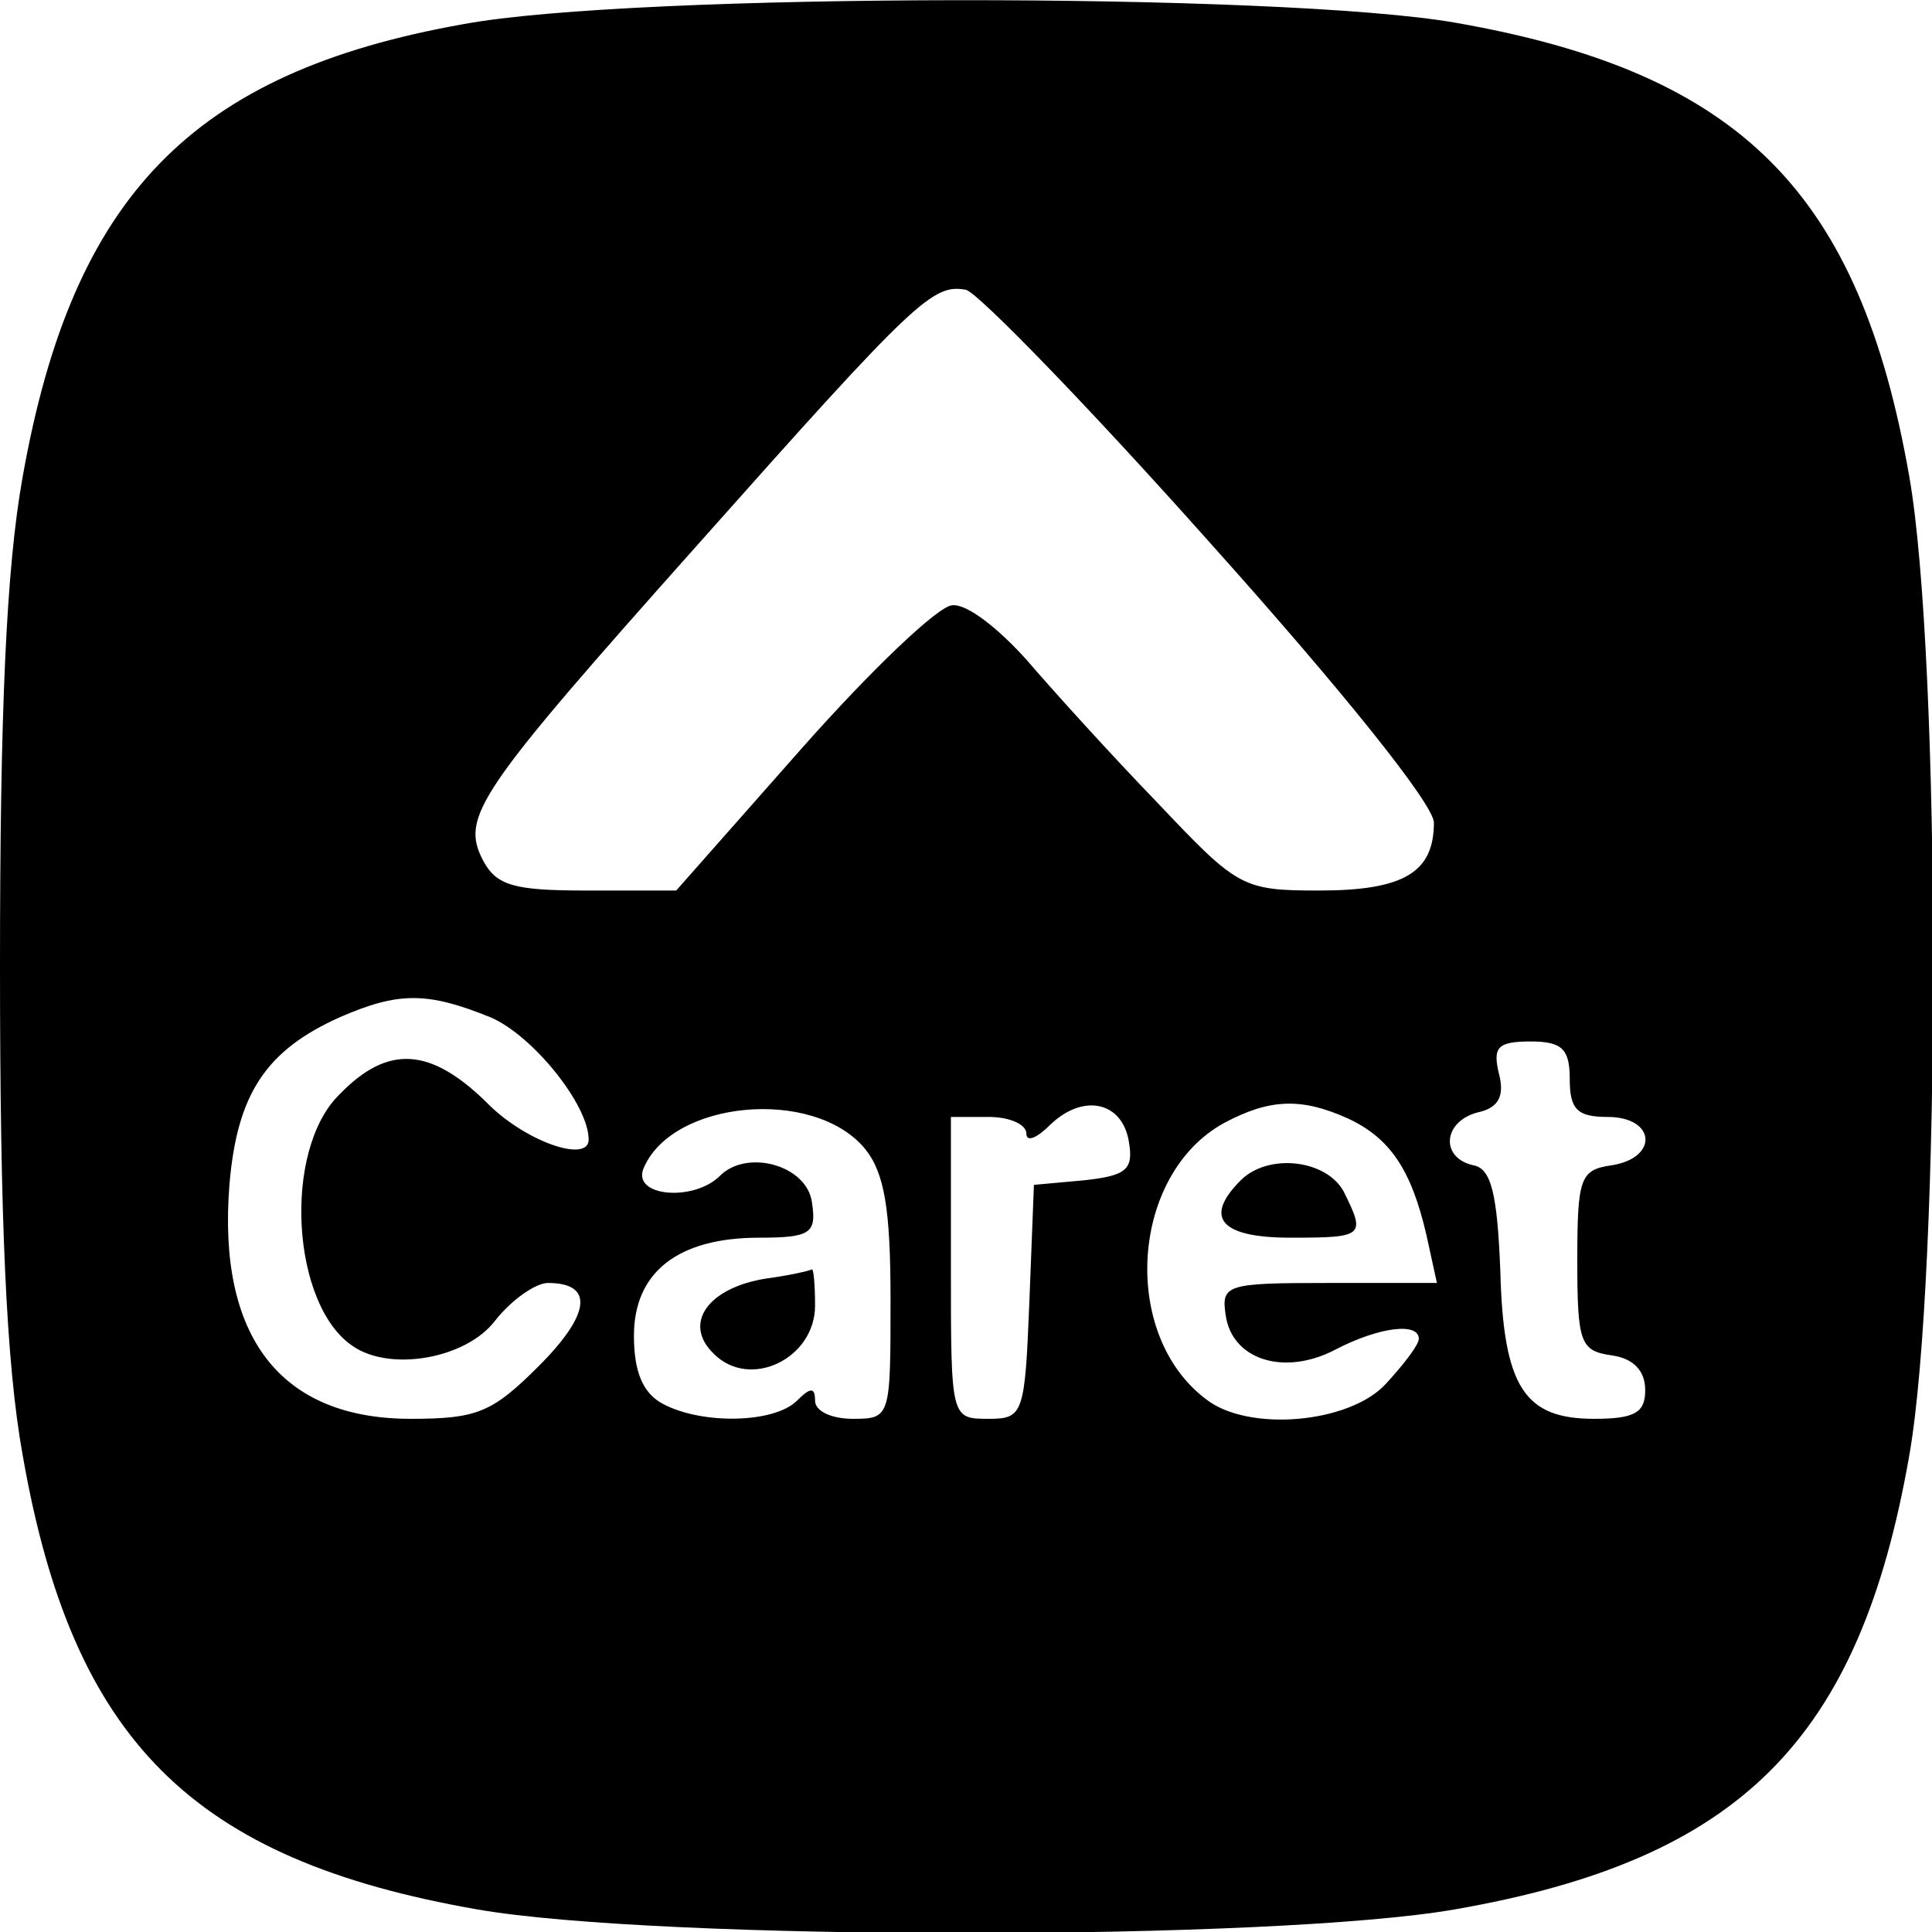
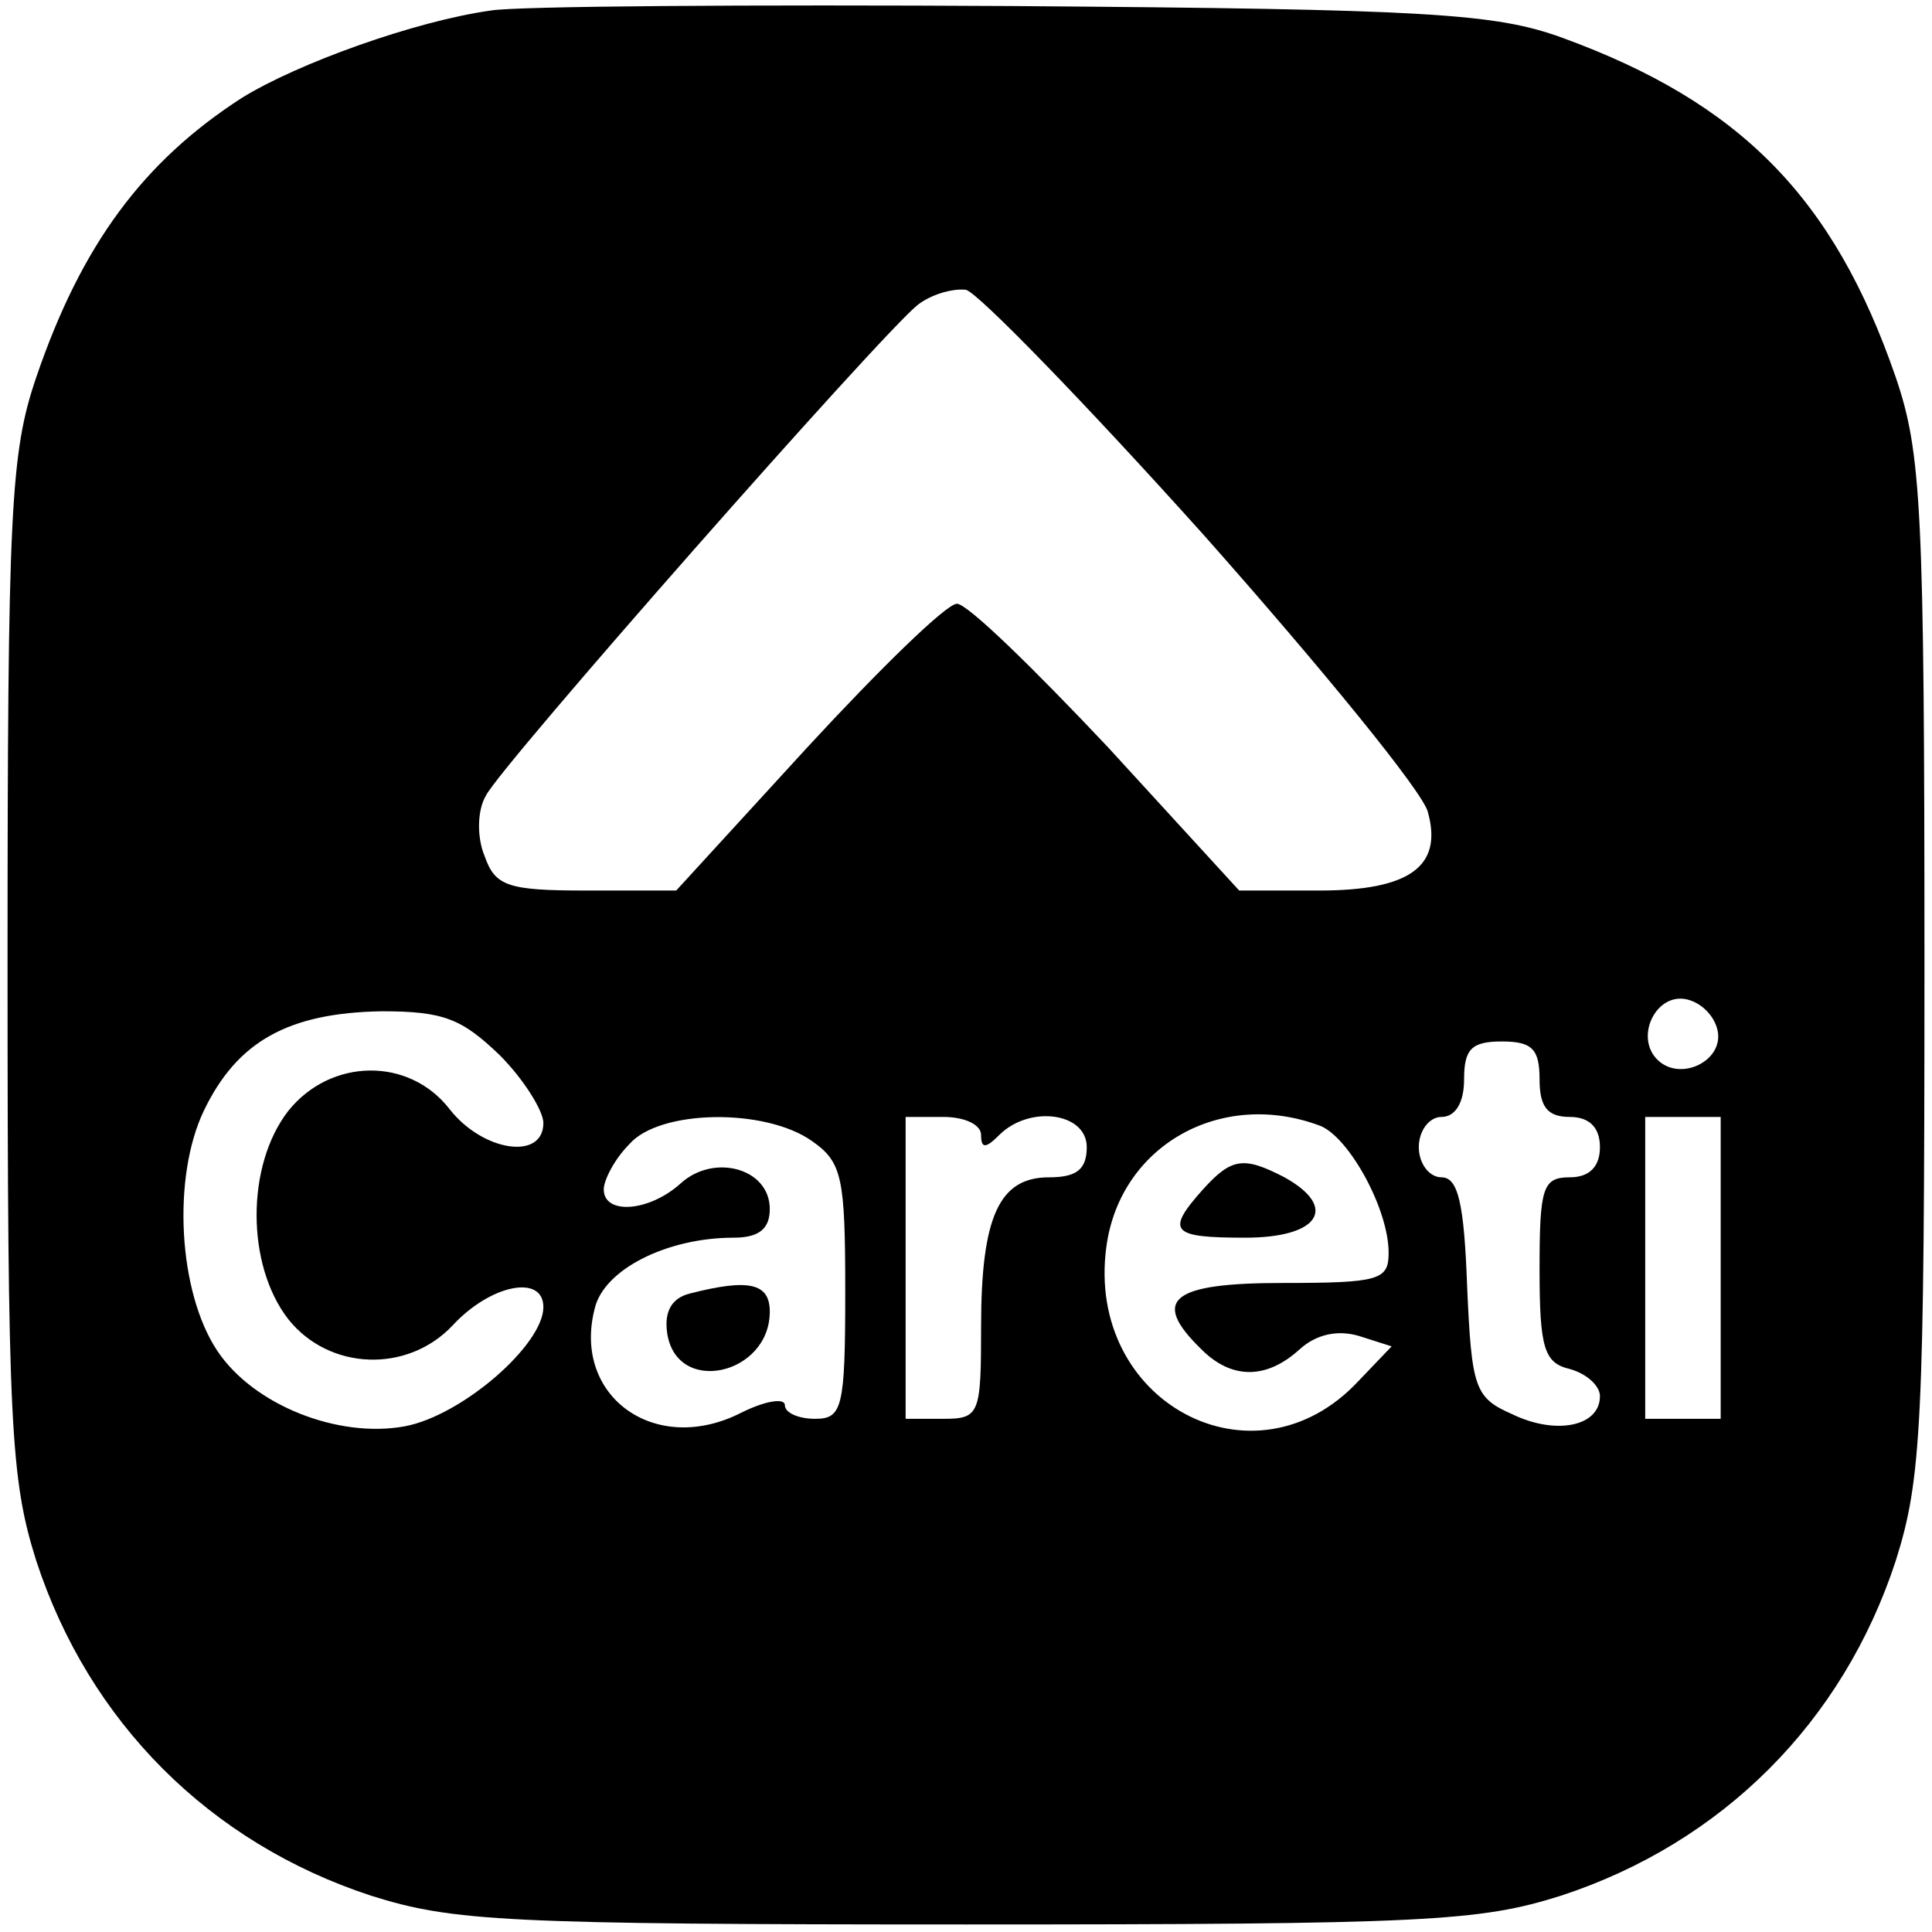
<svg xmlns="http://www.w3.org/2000/svg" version="1.0" width="128pt" height="128pt" viewBox="0 0 128 128" preserveAspectRatio="xMidYMid meet">
  <g transform="translate(0,128) scale(0.1,-0.1)" fill="#000000" stroke="none">
-     <path d="M307 1264 c-180 -32 -259 -114 -292 -300 -11 -61 -15 -157 -15 -324 0 -167 4 -263 15 -324 33 -189 112 -268 301 -301 120 -21 528 -21 648 0 189 33 268 112 301 301 21 120 21 528 0 648 -33 189 -112 268 -301 301 -115 20 -544 20 -657 -1z m495 -344 c87 -97 148 -173 148 -185 0 -33 -20 -45 -76 -45 -51 0 -54 2 -107 58 -30 31 -69 74 -87 95 -18 20 -39 37 -49 36 -9 0 -54 -43 -100 -95 l-83 -94 -59 0 c-48 0 -60 3 -69 20 -15 29 -4 45 143 210 144 162 155 172 177 168 8 -2 81 -77 162 -168z m-477 -314 c28 -12 65 -58 65 -81 0 -16 -43 -1 -68 25 -37 36 -65 38 -97 5 -38 -37 -32 -140 9 -167 25 -17 75 -8 94 17 11 14 27 25 35 25 31 0 28 -21 -6 -55 -31 -31 -41 -35 -85 -35 -86 0 -128 54 -120 155 5 60 24 89 73 111 39 17 58 17 100 0z m715 -41 c0 -20 5 -25 25 -25 32 0 34 -27 3 -32 -21 -3 -23 -8 -23 -63 0 -55 2 -60 23 -63 14 -2 22 -10 22 -23 0 -15 -7 -19 -34 -19 -46 0 -60 21 -62 98 -2 51 -6 68 -18 70 -22 5 -20 29 3 35 14 3 18 11 14 26 -4 17 -1 21 21 21 21 0 26 -5 26 -25z m-467 -46 c13 -16 17 -40 17 -100 0 -78 0 -79 -25 -79 -14 0 -25 5 -25 12 0 9 -3 9 -12 0 -15 -15 -63 -16 -89 -2 -13 7 -19 21 -19 45 0 42 29 65 83 65 34 0 38 3 35 23 -3 25 -43 36 -61 18 -17 -17 -57 -14 -51 4 18 46 113 55 147 14z m175 4 c3 -18 -2 -22 -30 -25 l-33 -3 -3 -77 c-3 -75 -4 -78 -27 -78 -25 0 -25 0 -25 100 l0 100 25 0 c14 0 25 -5 25 -11 0 -6 7 -3 16 6 22 21 48 15 52 -12z m145 16 c28 -13 42 -34 52 -77 l7 -32 -72 0 c-67 0 -71 -1 -68 -21 4 -30 39 -41 73 -23 29 15 55 18 55 7 0 -4 -10 -17 -22 -30 -24 -26 -91 -32 -119 -10 -57 43 -50 149 12 183 30 16 51 17 82 3z" />
-     <path d="M508 433 c-39 -6 -56 -30 -35 -50 24 -24 67 -3 67 32 0 14 -1 24 -2 24 -2 -1 -15 -4 -30 -6z" />
-     <path d="M822 498 c-25 -25 -13 -38 33 -38 49 0 50 1 35 31 -12 21 -50 25 -68 7z" />
+     <path d="M325 1273 c-50 -7 -128 -35 -165 -58 -65 -42 -106 -97 -136 -185 -17 -50 -19 -87 -19 -390 0 -305 2 -340 19 -394 35 -107 115 -187 222 -222 54 -17 89 -19 394 -19 305 0 340 2 394 19 107 35 187 115 222 222 17 54 19 89 19 394 0 303 -2 340 -19 390 -41 119 -103 182 -221 225 -44 16 -87 19 -365 21 -173 1 -328 0 -345 -3z m473 -348 c78 -88 145 -170 148 -183 10 -36 -12 -52 -72 -52 l-53 0 -87 95 c-49 52 -93 95 -100 95 -7 0 -51 -43 -99 -95 l-87 -95 -60 0 c-52 0 -60 3 -67 23 -5 12 -5 30 1 40 10 20 262 306 286 325 9 7 23 11 32 10 8 -2 79 -75 158 -163z m340 -328 c4 -20 -25 -34 -40 -19 -15 15 -1 44 19 40 10 -2 19 -11 21 -21z m-807 -16 c16 -16 29 -37 29 -45 0 -25 -40 -19 -62 9 -27 35 -79 34 -107 -1 -28 -36 -28 -102 0 -138 27 -34 79 -36 109 -4 25 27 60 34 60 12 0 -25 -54 -72 -92 -79 -44 -8 -100 14 -124 50 -26 39 -30 115 -9 159 22 46 56 65 118 66 41 0 53 -5 78 -29z m689 -16 c0 -18 5 -25 20 -25 13 0 20 -7 20 -20 0 -13 -7 -20 -20 -20 -18 0 -20 -7 -20 -61 0 -52 3 -62 20 -66 11 -3 20 -11 20 -18 0 -20 -29 -26 -58 -12 -25 11 -27 17 -30 85 -2 55 -6 72 -17 72 -8 0 -15 9 -15 20 0 11 7 20 15 20 9 0 15 9 15 25 0 20 5 25 25 25 20 0 25 -5 25 -25z m-482 -41 c20 -14 22 -24 22 -100 0 -77 -2 -84 -20 -84 -11 0 -20 4 -20 9 0 5 -13 3 -29 -5 -57 -29 -112 11 -97 69 6 26 48 47 92 47 17 0 24 6 24 19 0 27 -37 37 -59 17 -21 -19 -51 -21 -51 -4 0 6 7 20 17 30 20 23 90 24 121 2z m112 4 c0 -9 3 -9 12 0 20 20 58 15 58 -8 0 -15 -7 -20 -25 -20 -33 0 -45 -26 -45 -99 0 -58 -1 -61 -25 -61 l-25 0 0 100 0 100 25 0 c14 0 25 -5 25 -12z m225 6 c19 -8 45 -55 45 -84 0 -18 -6 -20 -70 -20 -74 0 -88 -11 -54 -44 20 -20 43 -20 65 0 11 10 25 13 39 9 l22 -7 -22 -23 c-69 -74 -181 -14 -167 89 9 67 76 105 142 80z m265 -94 l0 -100 -25 0 -25 0 0 100 0 100 25 0 25 0 0 -100z" />
+     <path d="M457 423 c-12 -3 -17 -12 -15 -26 6 -42 68 -28 68 14 0 19 -14 22 -53 12z" />
+     <path d="M797 492 c-25 -28 -21 -32 28 -32 49 0 62 20 26 40 -27 14 -35 13 -54 -8z" />
  </g>
</svg>
